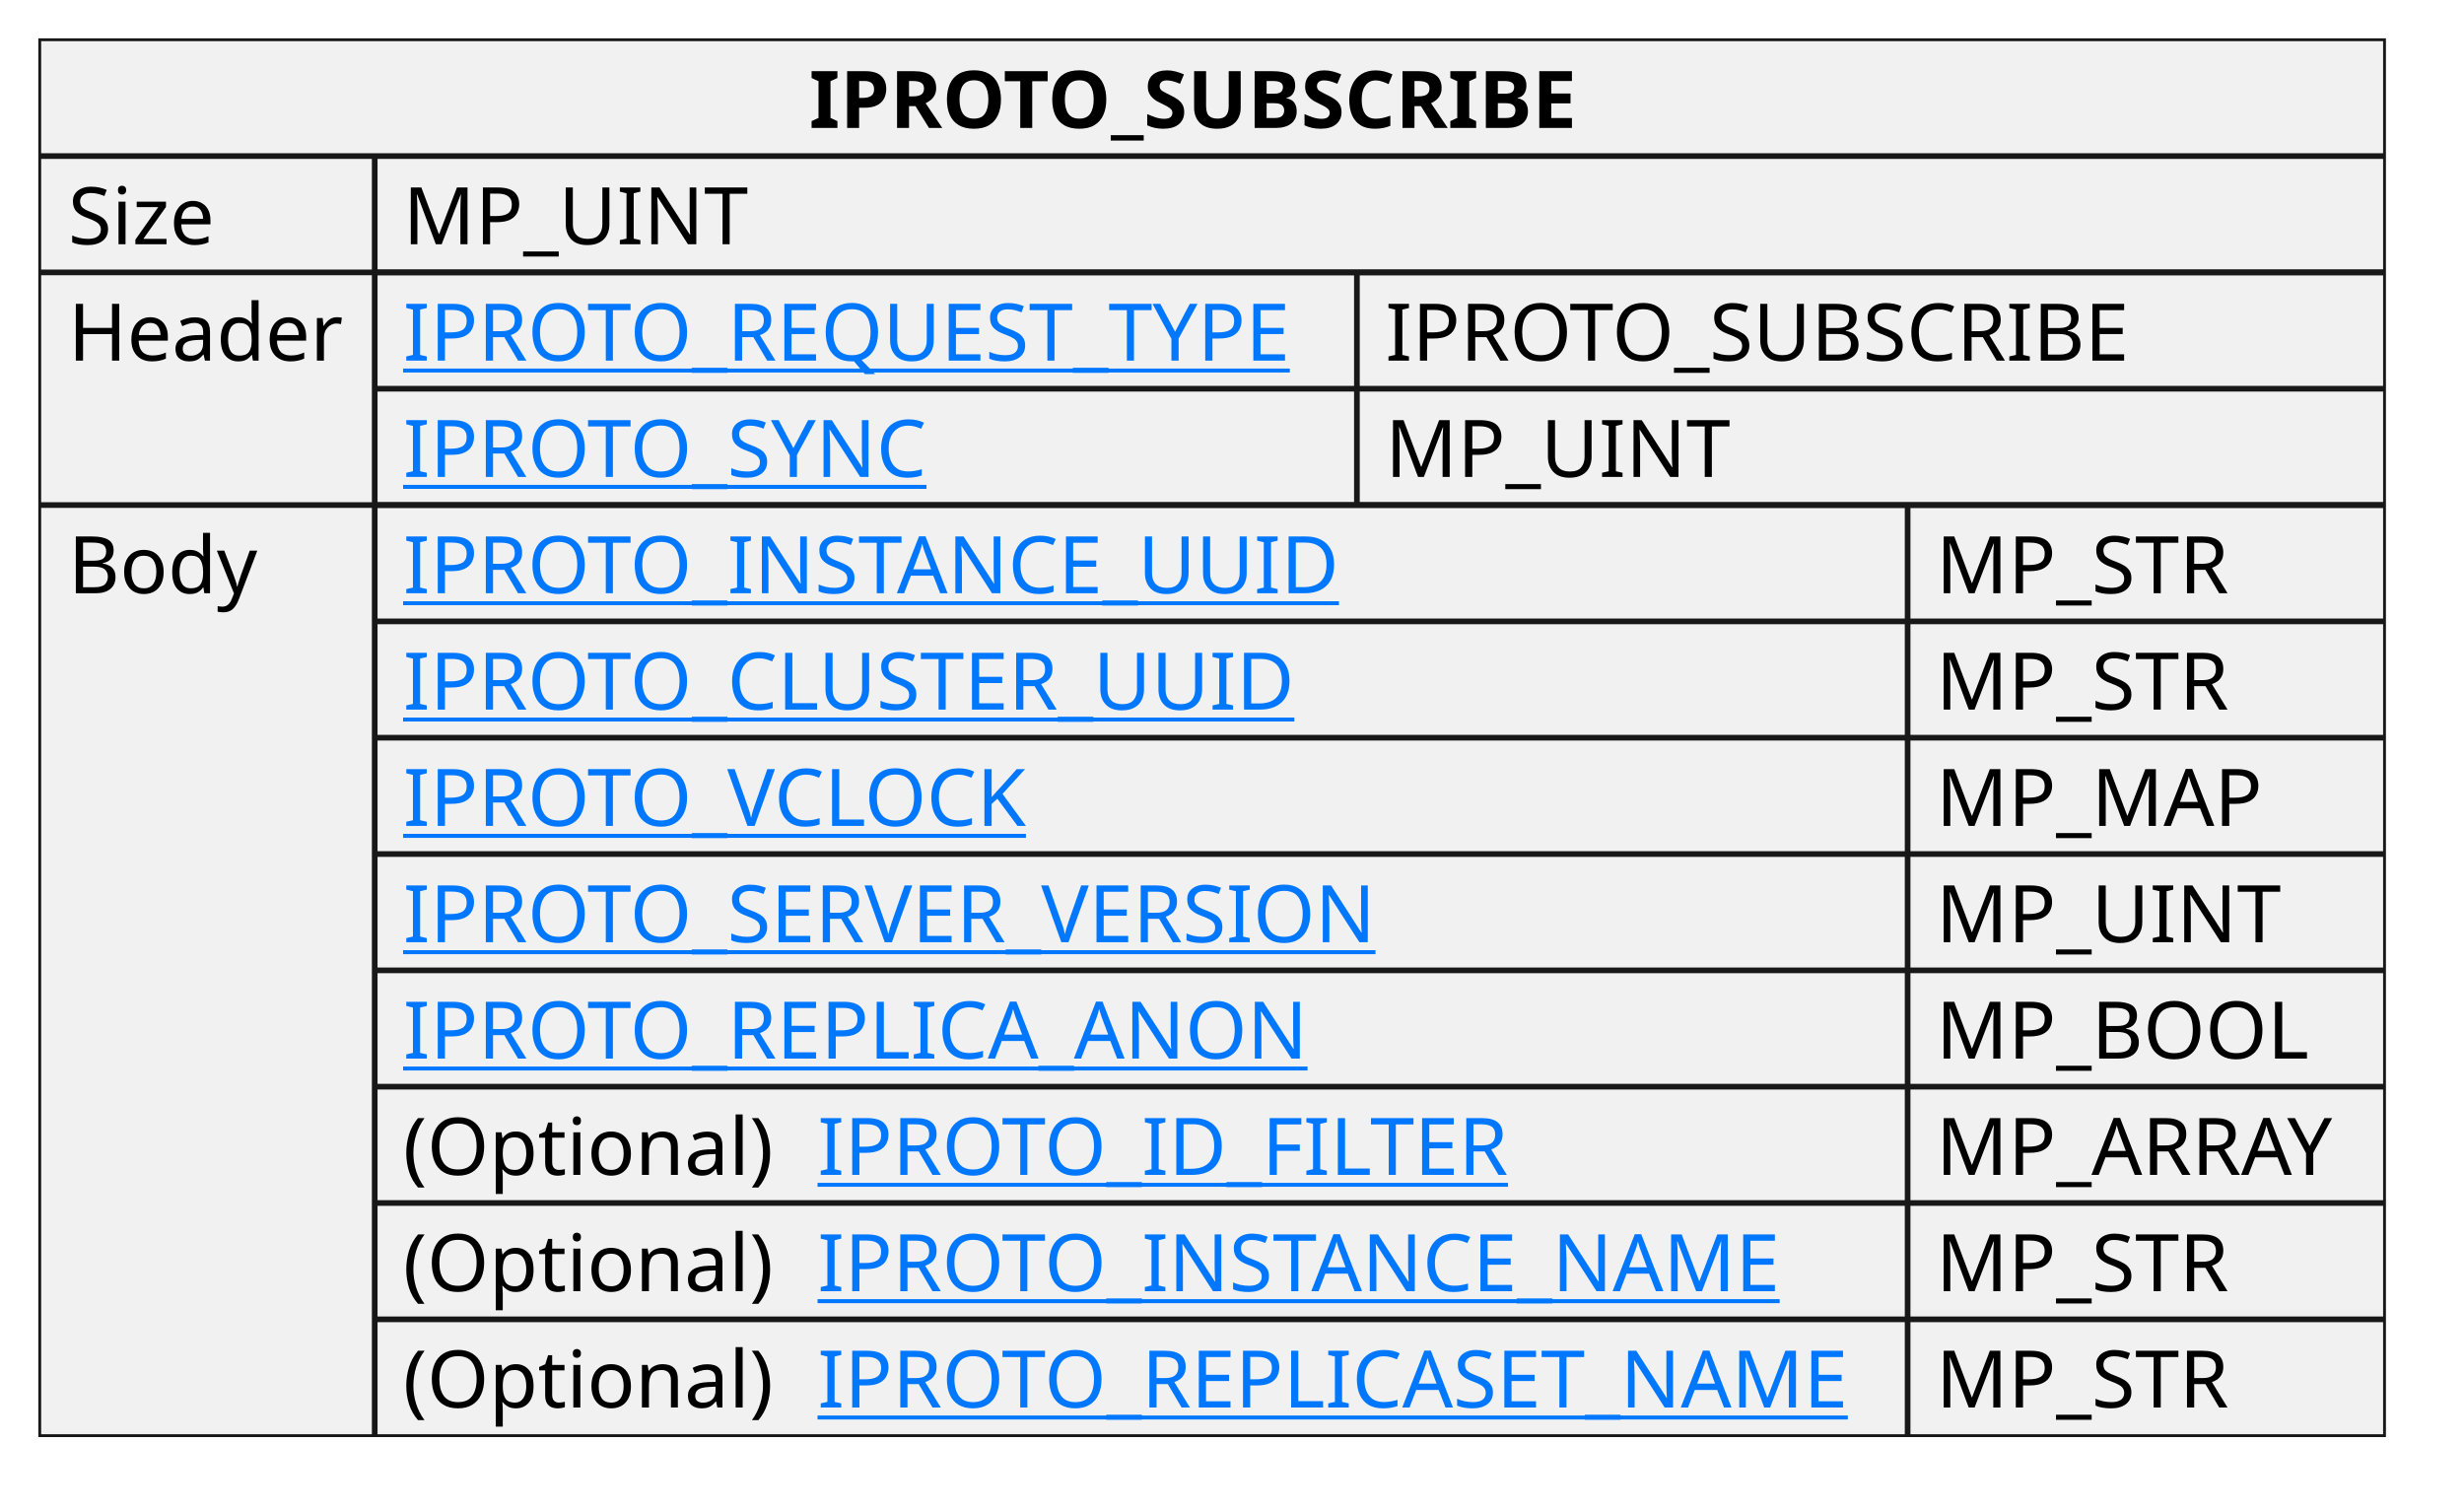
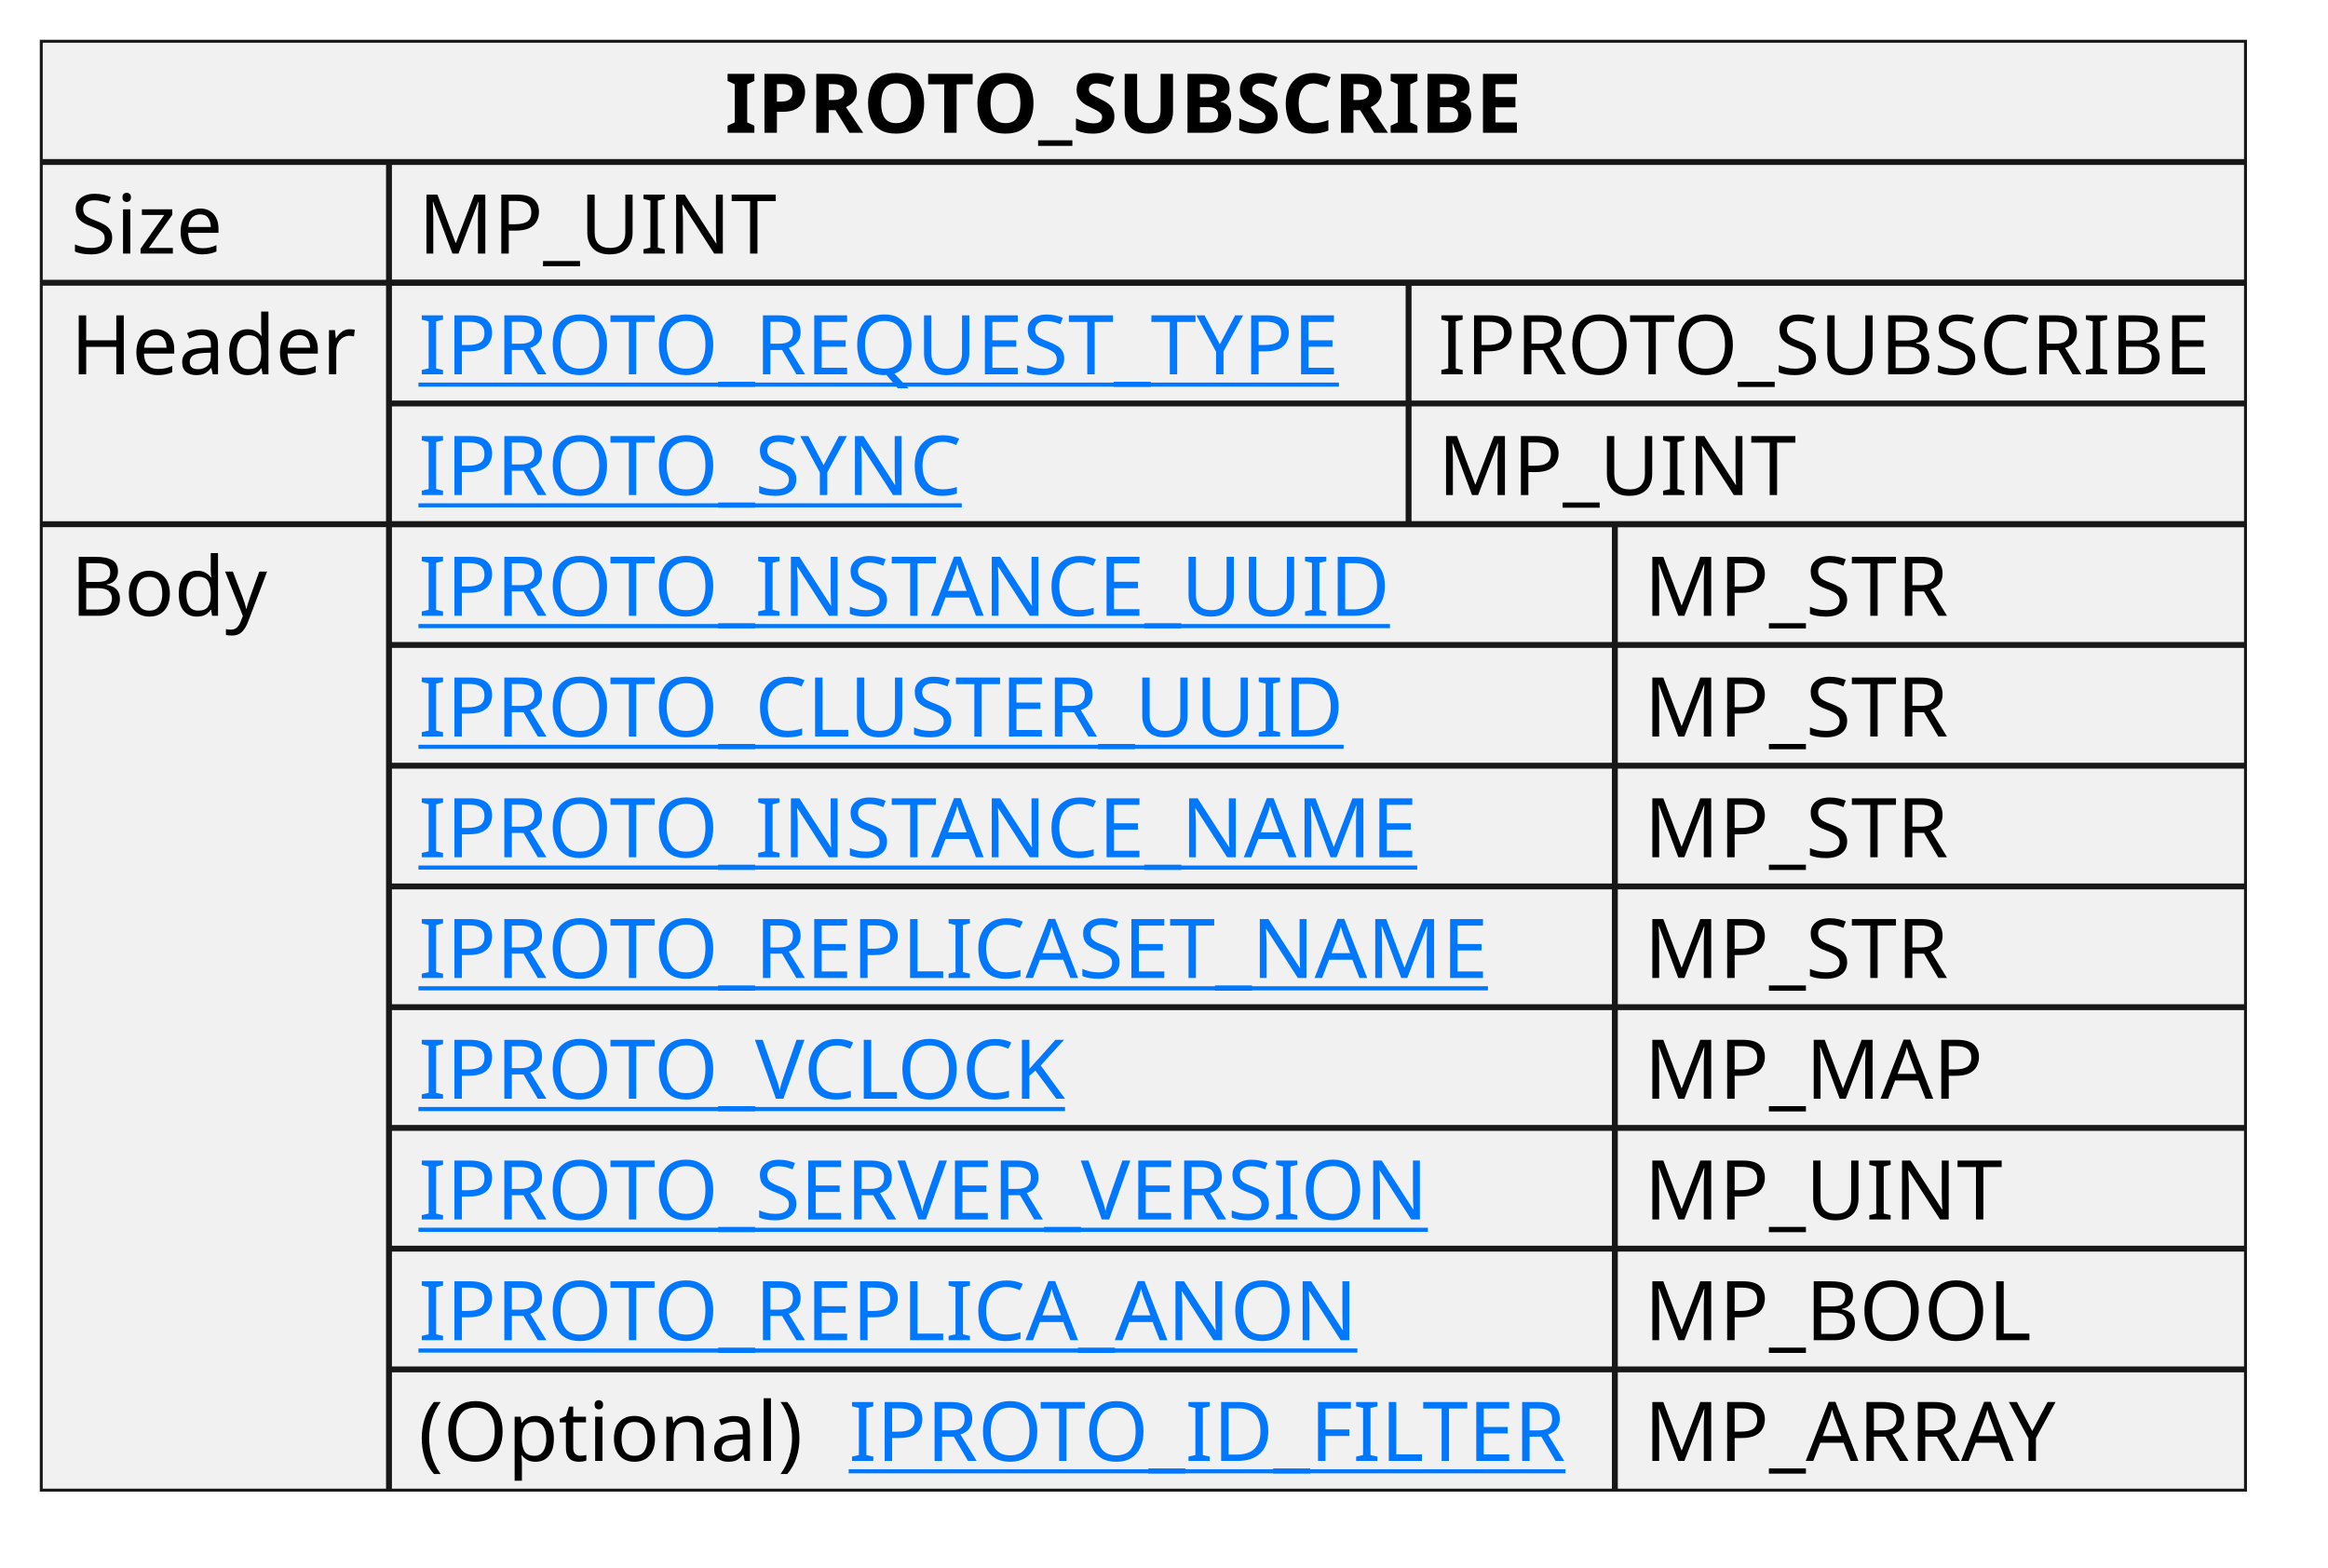
- <svg xmlns="http://www.w3.org/2000/svg" xmlns:xlink="http://www.w3.org/1999/xlink" contentStyleType="text/css" height="266px" preserveAspectRatio="none" style="width:434px;height:266px;" version="1.1" viewBox="0 0 434 266" width="434px" zoomAndPan="magnify">
+ <svg xmlns="http://www.w3.org/2000/svg" xmlns:xlink="http://www.w3.org/1999/xlink" contentStyleType="text/css" height="266px" preserveAspectRatio="none" style="width:395px;height:266px;" version="1.1" viewBox="0 0 395 266" width="395px" zoomAndPan="magnify">
  <defs />
  <g>
-     <rect fill="#F1F1F1" height="245.859" style="stroke:#181818;stroke-width:0.5;" width="413" x="7" y="7" />
-     <text fill="#000000" font-family="sans-serif" font-size="14" font-weight="bold" lengthAdjust="spacing" textLength="142" x="142.5" y="22.535">IPROTO_SUBSCRIBE</text>
+     <rect fill="#F1F1F1" height="245.859" style="stroke:#181818;stroke-width:0.5;" width="374" x="7" y="7" />
+     <text fill="#000000" font-family="sans-serif" font-size="14" font-weight="bold" lengthAdjust="spacing" textLength="142" x="123" y="22.535">IPROTO_SUBSCRIBE</text>
    <line style="stroke:#181818;stroke-width:1.0;" x1="66" x2="66" y1="27.488" y2="252.859" />
-     <line style="stroke:#181818;stroke-width:1.0;" x1="7" x2="420" y1="27.488" y2="27.488" />
+     <line style="stroke:#181818;stroke-width:1.0;" x1="7" x2="381" y1="27.488" y2="27.488" />
    <text fill="#000000" font-family="sans-serif" font-size="14" lengthAdjust="spacing" textLength="28" x="12" y="43.023">Size</text>
    <text fill="#000000" font-family="sans-serif" font-size="14" lengthAdjust="spacing" textLength="60" x="71" y="43.023">MP_UINT</text>
-     <line style="stroke:#181818;stroke-width:1.0;" x1="7" x2="420" y1="47.977" y2="47.977" />
+     <line style="stroke:#181818;stroke-width:1.0;" x1="7" x2="381" y1="47.977" y2="47.977" />
    <text fill="#000000" font-family="sans-serif" font-size="14" lengthAdjust="spacing" textLength="49" x="12" y="63.512">Header</text>
    <line style="stroke:#181818;stroke-width:1.0;" x1="239" x2="239" y1="47.977" y2="88.953" />
-     <line style="stroke:#181818;stroke-width:1.0;" x1="66" x2="420" y1="47.977" y2="47.977" />
+     <line style="stroke:#181818;stroke-width:1.0;" x1="66" x2="381" y1="47.977" y2="47.977" />
    <a href="https://tarantool.io/en/doc/latest/reference/internals/iproto/keys" target="_top" title="https://tarantool.io/en/doc/latest/reference/internals/iproto/keys" xlink:actuate="onRequest" xlink:href="https://tarantool.io/en/doc/latest/reference/internals/iproto/keys" xlink:show="new" xlink:title="https://tarantool.io/en/doc/latest/reference/internals/iproto/keys" xlink:type="simple">
      <text fill="#0077FF" font-family="sans-serif" font-size="14" lengthAdjust="spacing" text-decoration="underline" textLength="163" x="71" y="63.512">IPROTO_REQUEST_TYPE</text>
    </a>
    <text fill="#000000" font-family="sans-serif" font-size="14" lengthAdjust="spacing" textLength="132" x="244" y="63.512">IPROTO_SUBSCRIBE</text>
-     <line style="stroke:#181818;stroke-width:1.0;" x1="66" x2="420" y1="68.465" y2="68.465" />
+     <line style="stroke:#181818;stroke-width:1.0;" x1="66" x2="381" y1="68.465" y2="68.465" />
    <a href="https://tarantool.io/en/doc/latest/reference/internals/iproto/keys" target="_top" title="https://tarantool.io/en/doc/latest/reference/internals/iproto/keys" xlink:actuate="onRequest" xlink:href="https://tarantool.io/en/doc/latest/reference/internals/iproto/keys" xlink:show="new" xlink:title="https://tarantool.io/en/doc/latest/reference/internals/iproto/keys" xlink:type="simple">
      <text fill="#0077FF" font-family="sans-serif" font-size="14" lengthAdjust="spacing" text-decoration="underline" textLength="96" x="71" y="84">IPROTO_SYNC</text>
    </a>
    <text fill="#000000" font-family="sans-serif" font-size="14" lengthAdjust="spacing" textLength="60" x="244" y="84">MP_UINT</text>
-     <line style="stroke:#181818;stroke-width:1.0;" x1="7" x2="420" y1="88.953" y2="88.953" />
+     <line style="stroke:#181818;stroke-width:1.0;" x1="7" x2="381" y1="88.953" y2="88.953" />
    <text fill="#000000" font-family="sans-serif" font-size="14" lengthAdjust="spacing" textLength="33" x="12" y="104.488">Body</text>
-     <line style="stroke:#181818;stroke-width:1.0;" x1="336" x2="336" y1="88.953" y2="252.859" />
-     <line style="stroke:#181818;stroke-width:1.0;" x1="66" x2="420" y1="88.953" y2="88.953" />
+     <line style="stroke:#181818;stroke-width:1.0;" x1="274" x2="274" y1="88.953" y2="252.859" />
+     <line style="stroke:#181818;stroke-width:1.0;" x1="66" x2="381" y1="88.953" y2="88.953" />
    <a href="https://tarantool.io/en/doc/latest/reference/internals/iproto/keys" target="_top" title="https://tarantool.io/en/doc/latest/reference/internals/iproto/keys" xlink:actuate="onRequest" xlink:href="https://tarantool.io/en/doc/latest/reference/internals/iproto/keys" xlink:show="new" xlink:title="https://tarantool.io/en/doc/latest/reference/internals/iproto/keys" xlink:type="simple">
      <text fill="#0077FF" font-family="sans-serif" font-size="14" lengthAdjust="spacing" text-decoration="underline" textLength="169" x="71" y="104.488">IPROTO_INSTANCE_UUID</text>
    </a>
-     <text fill="#000000" font-family="sans-serif" font-size="14" lengthAdjust="spacing" textLength="53" x="341" y="104.488">MP_STR</text>
-     <line style="stroke:#181818;stroke-width:1.0;" x1="66" x2="420" y1="109.441" y2="109.441" />
+     <text fill="#000000" font-family="sans-serif" font-size="14" lengthAdjust="spacing" textLength="53" x="279" y="104.488">MP_STR</text>
+     <line style="stroke:#181818;stroke-width:1.0;" x1="66" x2="381" y1="109.441" y2="109.441" />
    <a href="https://tarantool.io/en/doc/latest/reference/internals/iproto/keys" target="_top" title="https://tarantool.io/en/doc/latest/reference/internals/iproto/keys" xlink:actuate="onRequest" xlink:href="https://tarantool.io/en/doc/latest/reference/internals/iproto/keys" xlink:show="new" xlink:title="https://tarantool.io/en/doc/latest/reference/internals/iproto/keys" xlink:type="simple">
      <text fill="#0077FF" font-family="sans-serif" font-size="14" lengthAdjust="spacing" text-decoration="underline" textLength="161" x="71" y="124.977">IPROTO_CLUSTER_UUID</text>
    </a>
-     <text fill="#000000" font-family="sans-serif" font-size="14" lengthAdjust="spacing" textLength="53" x="341" y="124.977">MP_STR</text>
-     <line style="stroke:#181818;stroke-width:1.0;" x1="66" x2="420" y1="129.93" y2="129.93" />
+     <text fill="#000000" font-family="sans-serif" font-size="14" lengthAdjust="spacing" textLength="53" x="279" y="124.977">MP_STR</text>
+     <line style="stroke:#181818;stroke-width:1.0;" x1="66" x2="381" y1="129.93" y2="129.93" />
    <a href="https://tarantool.io/en/doc/latest/reference/internals/iproto/keys" target="_top" title="https://tarantool.io/en/doc/latest/reference/internals/iproto/keys" xlink:actuate="onRequest" xlink:href="https://tarantool.io/en/doc/latest/reference/internals/iproto/keys" xlink:show="new" xlink:title="https://tarantool.io/en/doc/latest/reference/internals/iproto/keys" xlink:type="simple">
-       <text fill="#0077FF" font-family="sans-serif" font-size="14" lengthAdjust="spacing" text-decoration="underline" textLength="115" x="71" y="145.465">IPROTO_VCLOCK</text>
+       <text fill="#0077FF" font-family="sans-serif" font-size="14" lengthAdjust="spacing" text-decoration="underline" textLength="175" x="71" y="145.465">IPROTO_INSTANCE_NAME</text>
    </a>
-     <text fill="#000000" font-family="sans-serif" font-size="14" lengthAdjust="spacing" textLength="57" x="341" y="145.465">MP_MAP</text>
-     <line style="stroke:#181818;stroke-width:1.0;" x1="66" x2="420" y1="150.418" y2="150.418" />
+     <text fill="#000000" font-family="sans-serif" font-size="14" lengthAdjust="spacing" textLength="53" x="279" y="145.465">MP_STR</text>
+     <line style="stroke:#181818;stroke-width:1.0;" x1="66" x2="381" y1="150.418" y2="150.418" />
    <a href="https://tarantool.io/en/doc/latest/reference/internals/iproto/keys" target="_top" title="https://tarantool.io/en/doc/latest/reference/internals/iproto/keys" xlink:actuate="onRequest" xlink:href="https://tarantool.io/en/doc/latest/reference/internals/iproto/keys" xlink:show="new" xlink:title="https://tarantool.io/en/doc/latest/reference/internals/iproto/keys" xlink:type="simple">
-       <text fill="#0077FF" font-family="sans-serif" font-size="14" lengthAdjust="spacing" text-decoration="underline" textLength="176" x="71" y="165.953">IPROTO_SERVER_VERSION</text>
+       <text fill="#0077FF" font-family="sans-serif" font-size="14" lengthAdjust="spacing" text-decoration="underline" textLength="187" x="71" y="165.953">IPROTO_REPLICASET_NAME</text>
    </a>
-     <text fill="#000000" font-family="sans-serif" font-size="14" lengthAdjust="spacing" textLength="60" x="341" y="165.953">MP_UINT</text>
-     <line style="stroke:#181818;stroke-width:1.0;" x1="66" x2="420" y1="170.906" y2="170.906" />
+     <text fill="#000000" font-family="sans-serif" font-size="14" lengthAdjust="spacing" textLength="53" x="279" y="165.953">MP_STR</text>
+     <line style="stroke:#181818;stroke-width:1.0;" x1="66" x2="381" y1="170.906" y2="170.906" />
    <a href="https://tarantool.io/en/doc/latest/reference/internals/iproto/keys" target="_top" title="https://tarantool.io/en/doc/latest/reference/internals/iproto/keys" xlink:actuate="onRequest" xlink:href="https://tarantool.io/en/doc/latest/reference/internals/iproto/keys" xlink:show="new" xlink:title="https://tarantool.io/en/doc/latest/reference/internals/iproto/keys" xlink:type="simple">
-       <text fill="#0077FF" font-family="sans-serif" font-size="14" lengthAdjust="spacing" text-decoration="underline" textLength="163" x="71" y="186.441">IPROTO_REPLICA_ANON</text>
+       <text fill="#0077FF" font-family="sans-serif" font-size="14" lengthAdjust="spacing" text-decoration="underline" textLength="115" x="71" y="186.441">IPROTO_VCLOCK</text>
    </a>
-     <text fill="#000000" font-family="sans-serif" font-size="14" lengthAdjust="spacing" textLength="64" x="341" y="186.441">MP_BOOL</text>
-     <line style="stroke:#181818;stroke-width:1.0;" x1="66" x2="420" y1="191.394" y2="191.394" />
-     <text fill="#000000" font-family="sans-serif" font-size="14" lengthAdjust="spacing" textLength="69" x="71" y="206.93">(Optional)</text>
+     <text fill="#000000" font-family="sans-serif" font-size="14" lengthAdjust="spacing" textLength="57" x="279" y="186.441">MP_MAP</text>
+     <line style="stroke:#181818;stroke-width:1.0;" x1="66" x2="381" y1="191.394" y2="191.394" />
    <a href="https://tarantool.io/en/doc/latest/reference/internals/iproto/keys" target="_top" title="https://tarantool.io/en/doc/latest/reference/internals/iproto/keys" xlink:actuate="onRequest" xlink:href="https://tarantool.io/en/doc/latest/reference/internals/iproto/keys" xlink:show="new" xlink:title="https://tarantool.io/en/doc/latest/reference/internals/iproto/keys" xlink:type="simple">
-       <text fill="#0077FF" font-family="sans-serif" font-size="14" lengthAdjust="spacing" text-decoration="underline" textLength="125" x="144" y="206.93">IPROTO_ID_FILTER</text>
+       <text fill="#0077FF" font-family="sans-serif" font-size="14" lengthAdjust="spacing" text-decoration="underline" textLength="176" x="71" y="206.93">IPROTO_SERVER_VERSION</text>
    </a>
-     <text fill="#000000" font-family="sans-serif" font-size="14" lengthAdjust="spacing" textLength="74" x="341" y="206.93">MP_ARRAY</text>
-     <line style="stroke:#181818;stroke-width:1.0;" x1="66" x2="420" y1="211.883" y2="211.883" />
-     <text fill="#000000" font-family="sans-serif" font-size="14" lengthAdjust="spacing" textLength="69" x="71" y="227.418">(Optional)</text>
+     <text fill="#000000" font-family="sans-serif" font-size="14" lengthAdjust="spacing" textLength="60" x="279" y="206.93">MP_UINT</text>
+     <line style="stroke:#181818;stroke-width:1.0;" x1="66" x2="381" y1="211.883" y2="211.883" />
    <a href="https://tarantool.io/en/doc/latest/reference/internals/iproto/keys" target="_top" title="https://tarantool.io/en/doc/latest/reference/internals/iproto/keys" xlink:actuate="onRequest" xlink:href="https://tarantool.io/en/doc/latest/reference/internals/iproto/keys" xlink:show="new" xlink:title="https://tarantool.io/en/doc/latest/reference/internals/iproto/keys" xlink:type="simple">
-       <text fill="#0077FF" font-family="sans-serif" font-size="14" lengthAdjust="spacing" text-decoration="underline" textLength="175" x="144" y="227.418">IPROTO_INSTANCE_NAME</text>
+       <text fill="#0077FF" font-family="sans-serif" font-size="14" lengthAdjust="spacing" text-decoration="underline" textLength="163" x="71" y="227.418">IPROTO_REPLICA_ANON</text>
    </a>
-     <text fill="#000000" font-family="sans-serif" font-size="14" lengthAdjust="spacing" textLength="53" x="341" y="227.418">MP_STR</text>
-     <line style="stroke:#181818;stroke-width:1.0;" x1="66" x2="420" y1="232.371" y2="232.371" />
+     <text fill="#000000" font-family="sans-serif" font-size="14" lengthAdjust="spacing" textLength="64" x="279" y="227.418">MP_BOOL</text>
+     <line style="stroke:#181818;stroke-width:1.0;" x1="66" x2="381" y1="232.371" y2="232.371" />
    <text fill="#000000" font-family="sans-serif" font-size="14" lengthAdjust="spacing" textLength="69" x="71" y="247.906">(Optional)</text>
    <a href="https://tarantool.io/en/doc/latest/reference/internals/iproto/keys" target="_top" title="https://tarantool.io/en/doc/latest/reference/internals/iproto/keys" xlink:actuate="onRequest" xlink:href="https://tarantool.io/en/doc/latest/reference/internals/iproto/keys" xlink:show="new" xlink:title="https://tarantool.io/en/doc/latest/reference/internals/iproto/keys" xlink:type="simple">
-       <text fill="#0077FF" font-family="sans-serif" font-size="14" lengthAdjust="spacing" text-decoration="underline" textLength="187" x="144" y="247.906">IPROTO_REPLICASET_NAME</text>
+       <text fill="#0077FF" font-family="sans-serif" font-size="14" lengthAdjust="spacing" text-decoration="underline" textLength="125" x="144" y="247.906">IPROTO_ID_FILTER</text>
    </a>
-     <text fill="#000000" font-family="sans-serif" font-size="14" lengthAdjust="spacing" textLength="53" x="341" y="247.906">MP_STR</text>
+     <text fill="#000000" font-family="sans-serif" font-size="14" lengthAdjust="spacing" textLength="74" x="279" y="247.906">MP_ARRAY</text>
  </g>
</svg>
